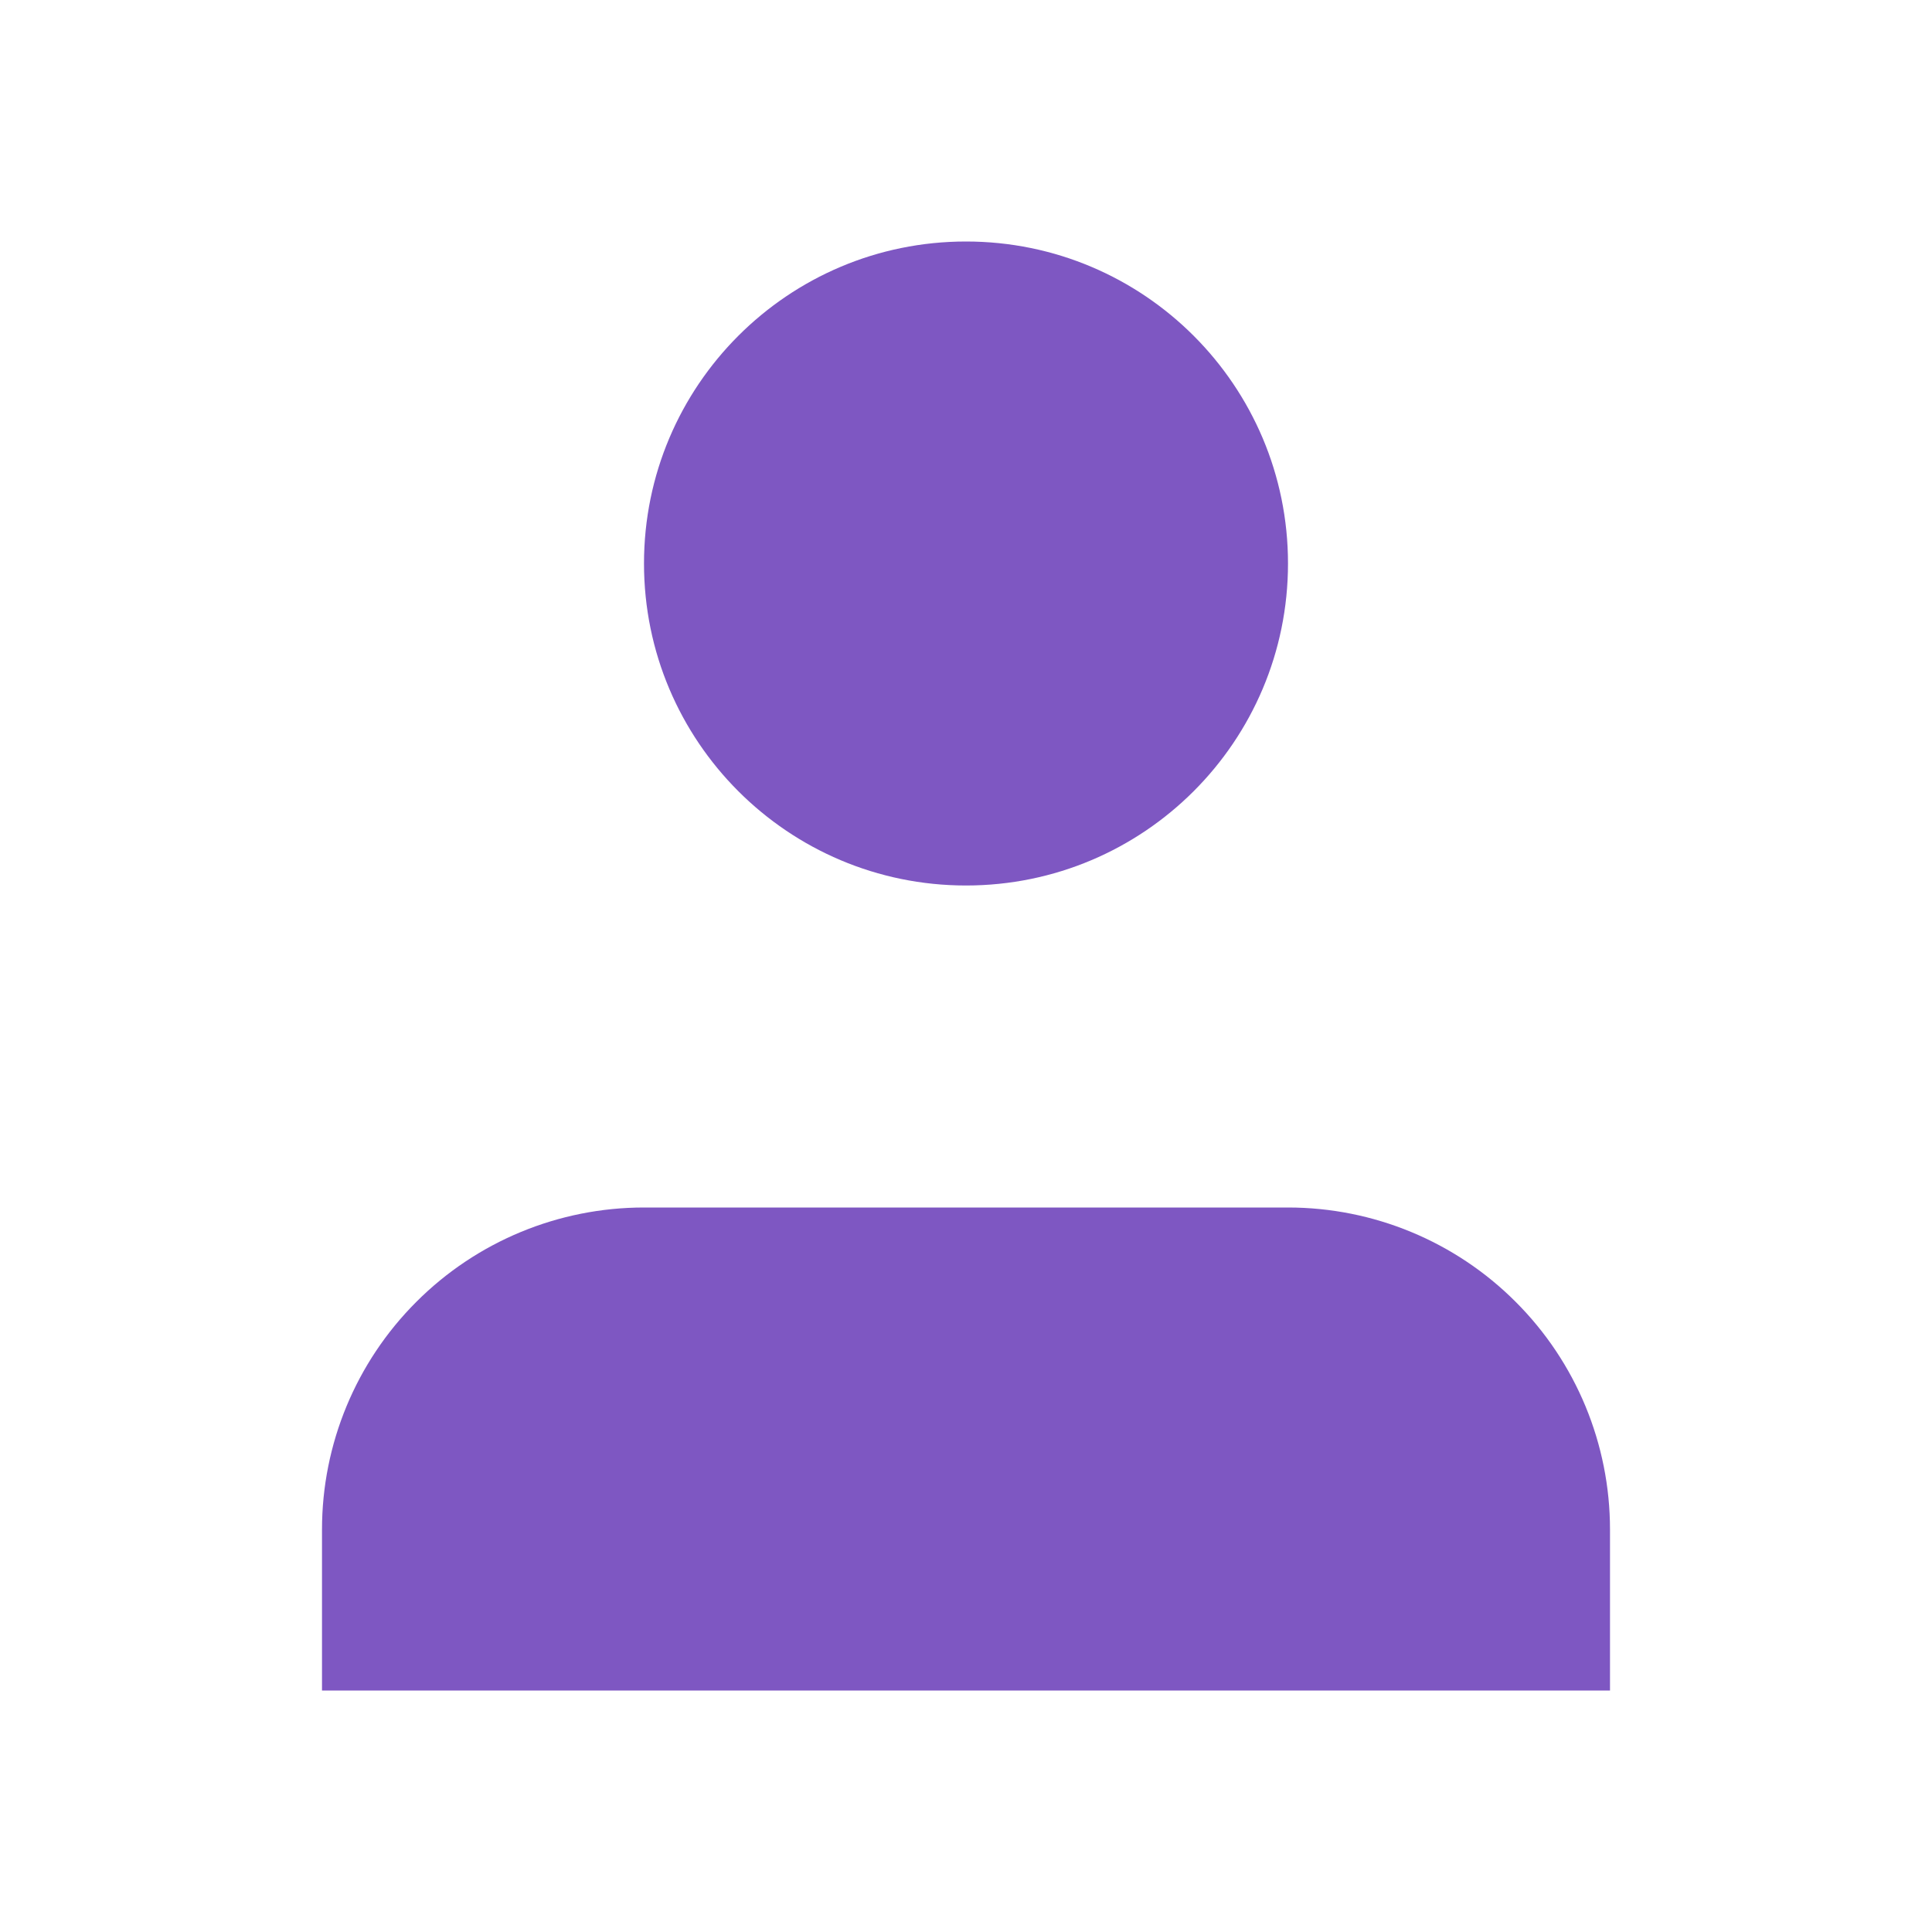
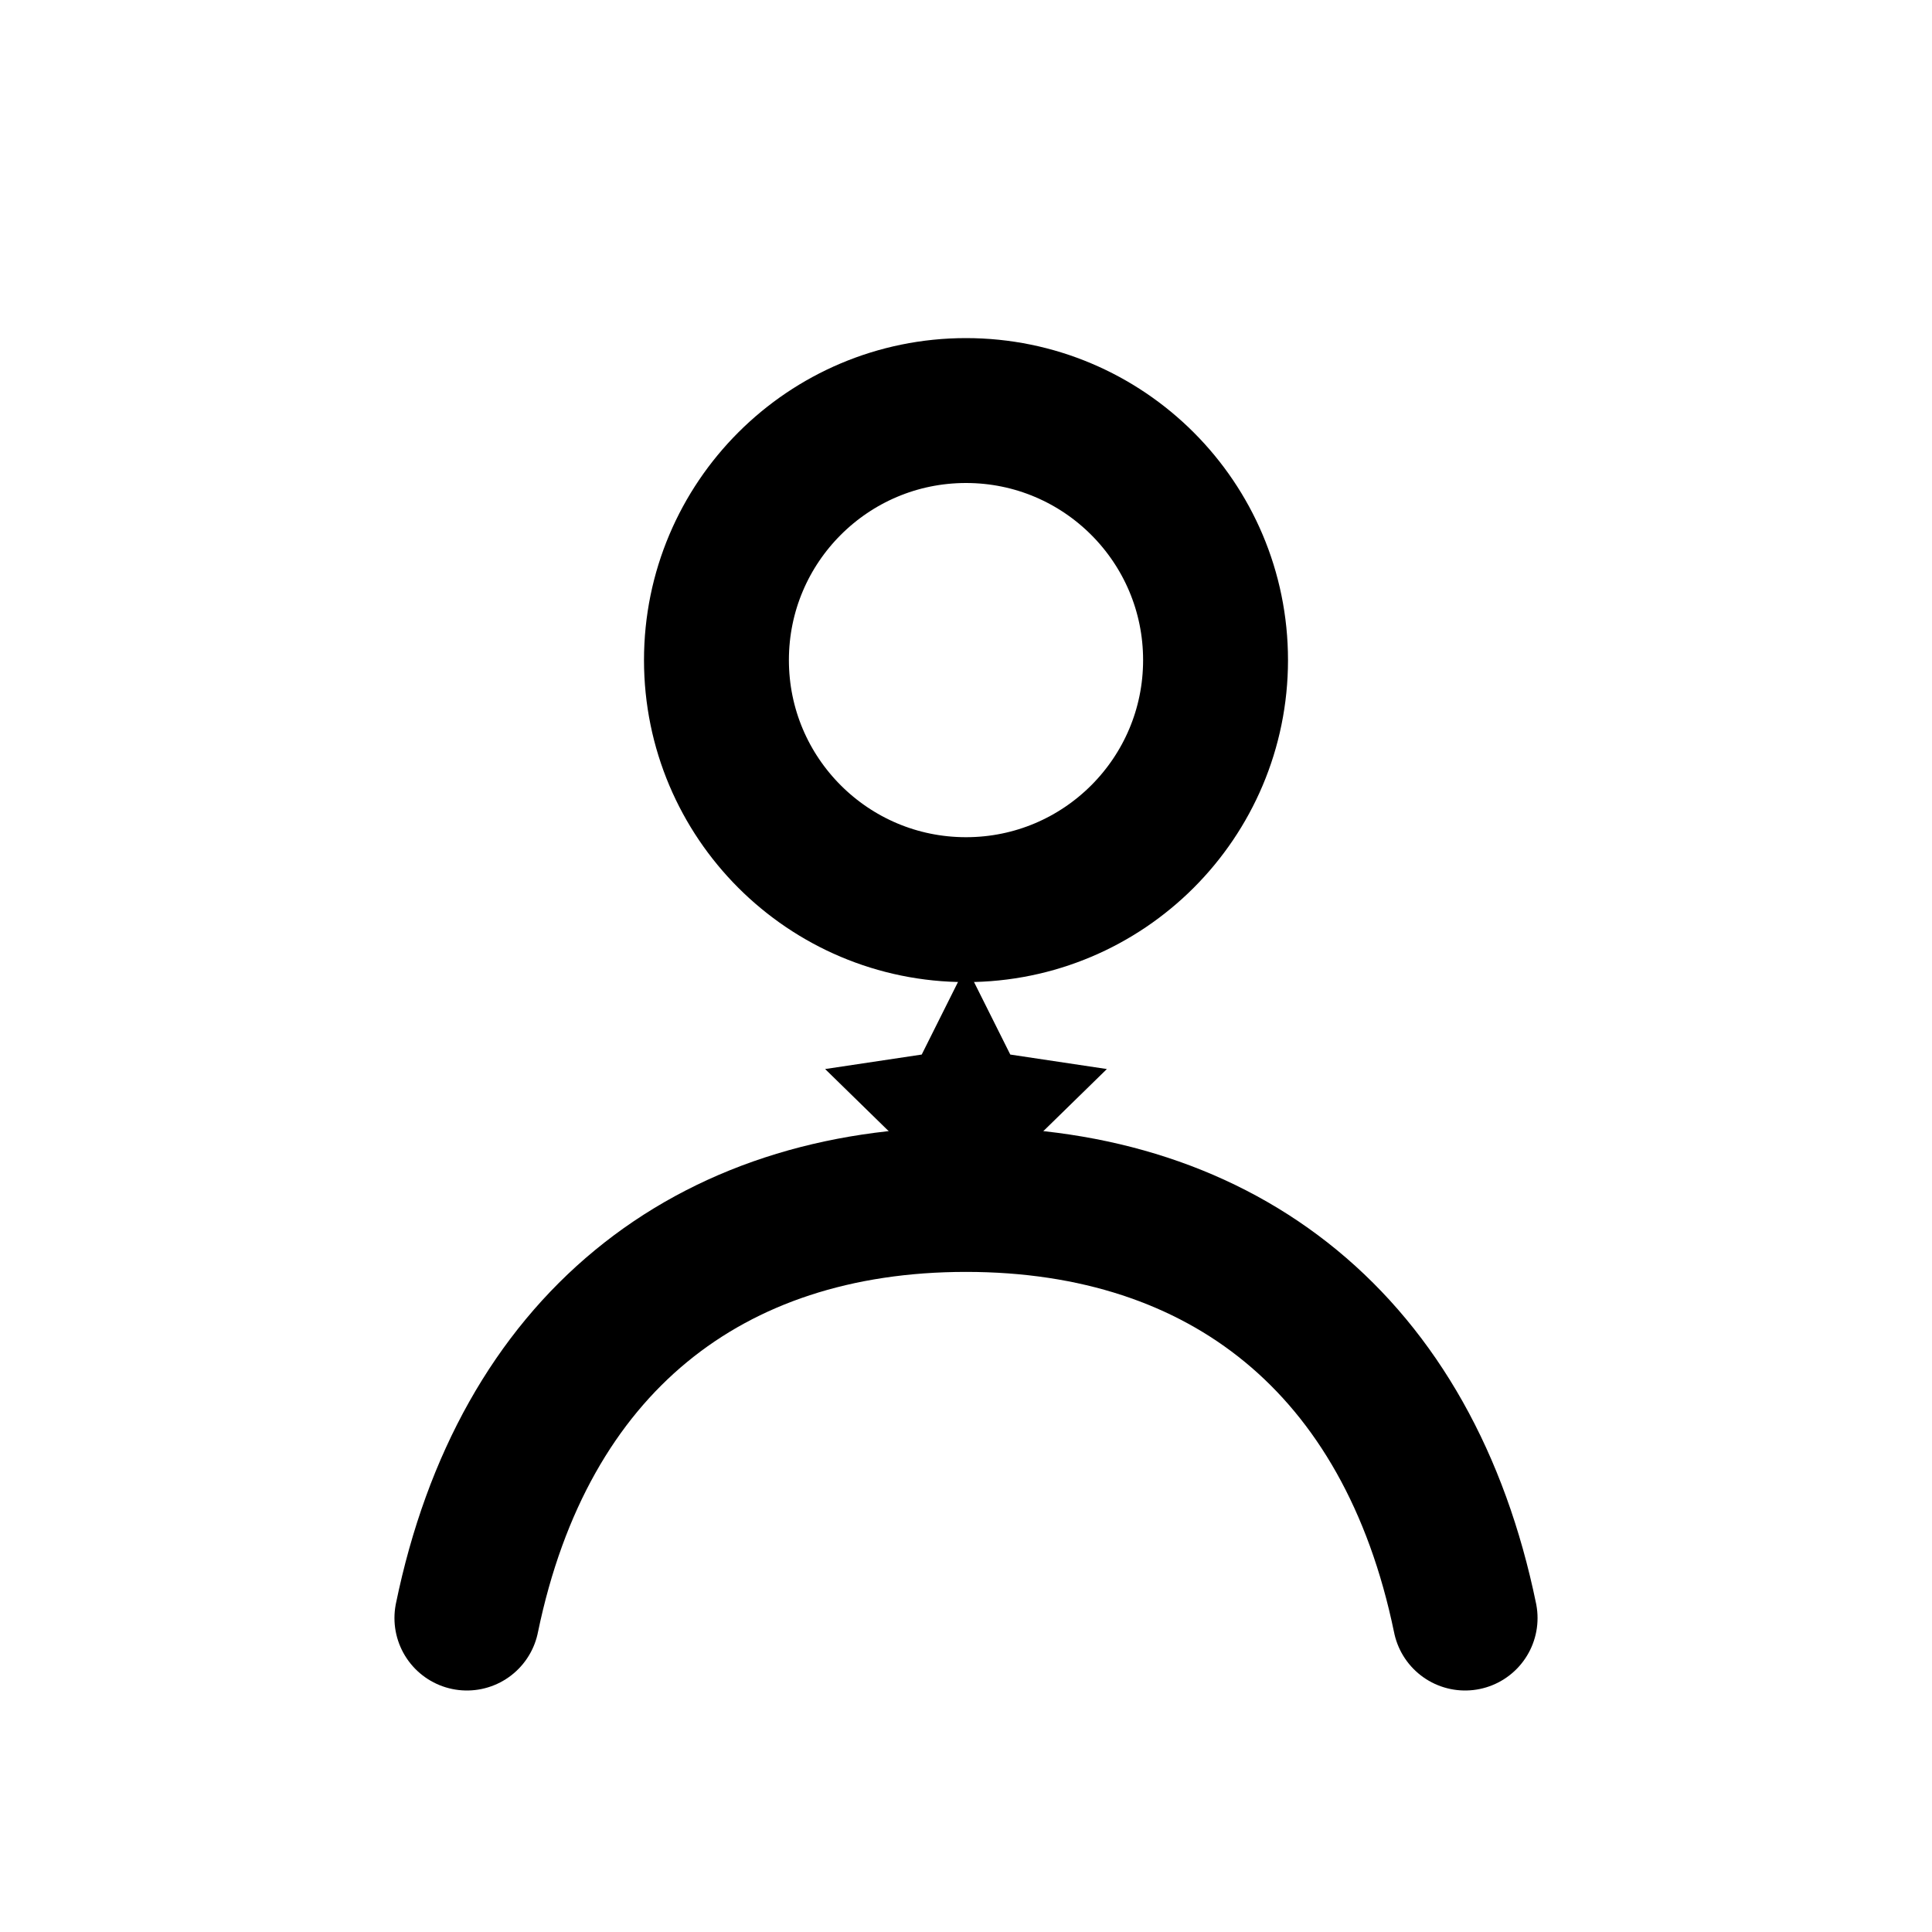
- <svg xmlns="http://www.w3.org/2000/svg" viewBox="0 0 24 24" fill="none">
-   <path d="M20 21V19C20 17.939 19.579 16.922 18.828 16.172C18.078 15.421 17.061 15 16 15H8C6.939 15 5.922 15.421 5.172 16.172C4.421 16.922 4 17.939 4 19V21" fill="#7E57C2" />
-   <circle cx="12" cy="7" r="4" fill="#7E57C2" />
+ <svg xmlns="http://www.w3.org/2000/svg" viewBox="0 0 24 24" fill="none" stroke="currentColor" stroke-width="1.8" stroke-linecap="round" stroke-linejoin="round">
+   <circle cx="12" cy="8.2" r="3.1" />
+   <path d="M5.8 20.1c.7-3.4 3-5.2 6.2-5.2s5.5 1.8 6.2 5.2" />
+   <path d="M12 12l.55 1.1 1.2.18-.88.86.21 1.2L12 14.77l-1.08.57.21-1.2-.88-.86 1.2-.18L12 12Z" fill="currentColor" stroke="none" />
</svg>
